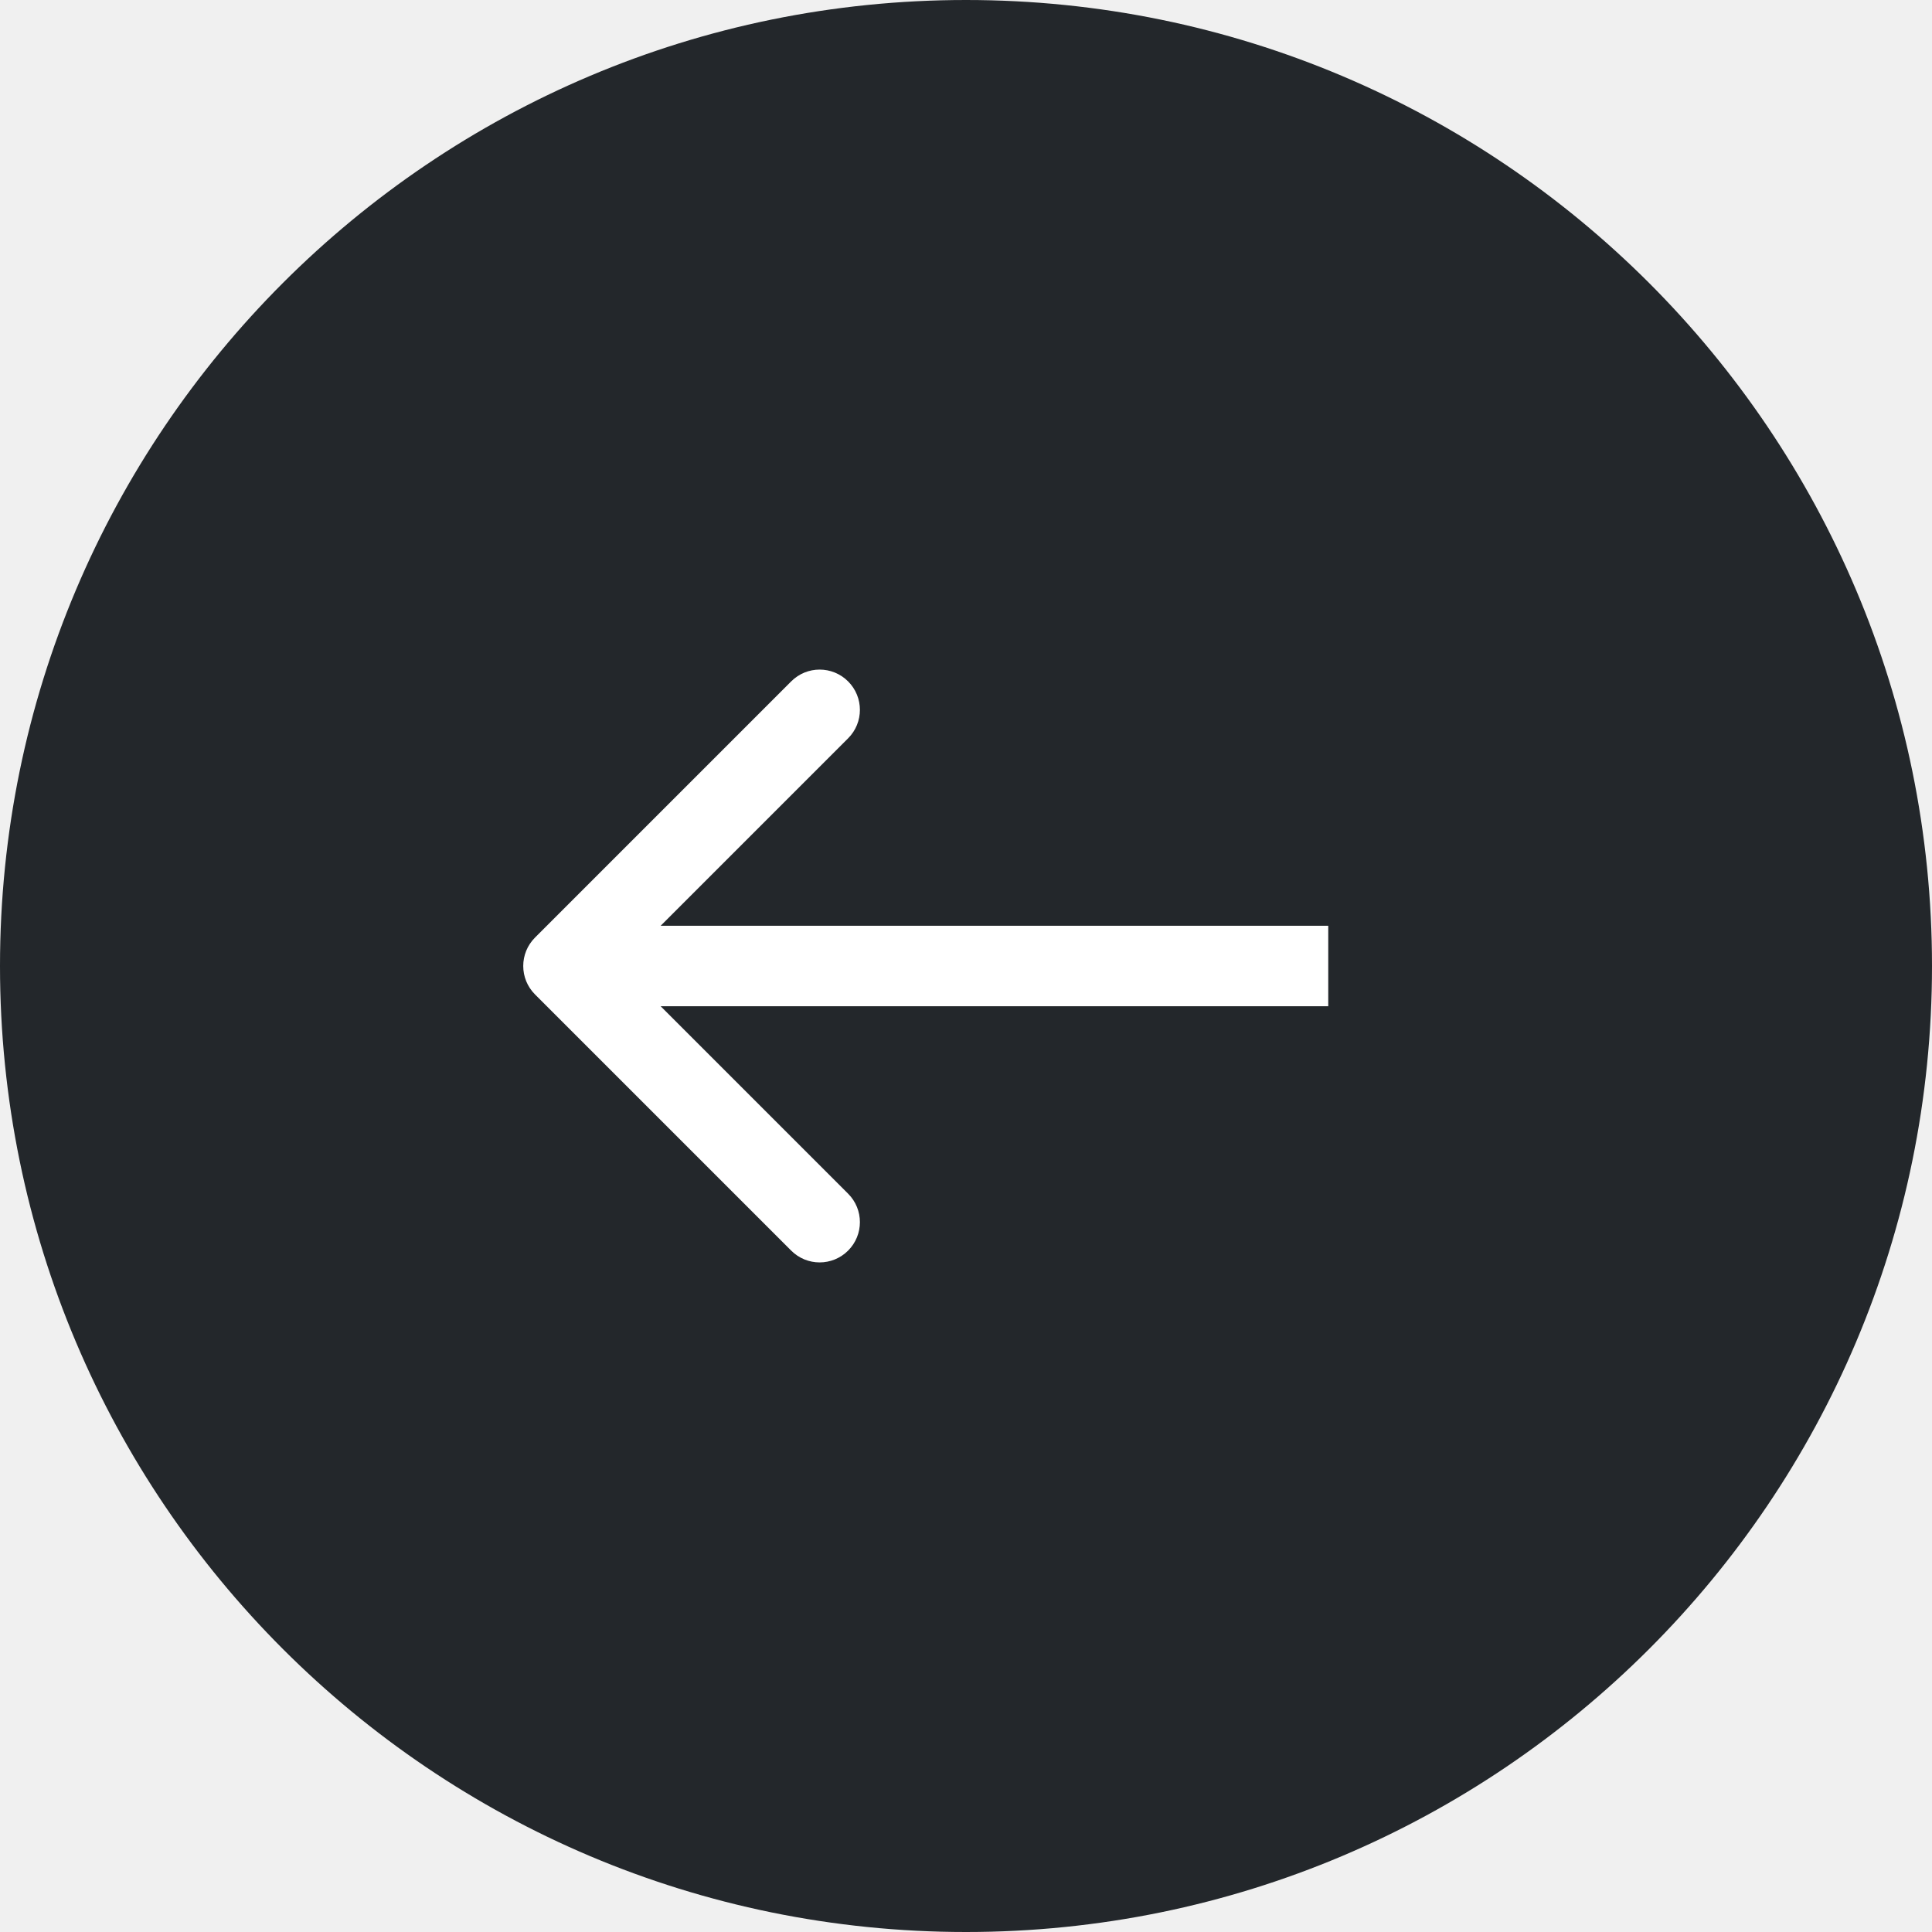
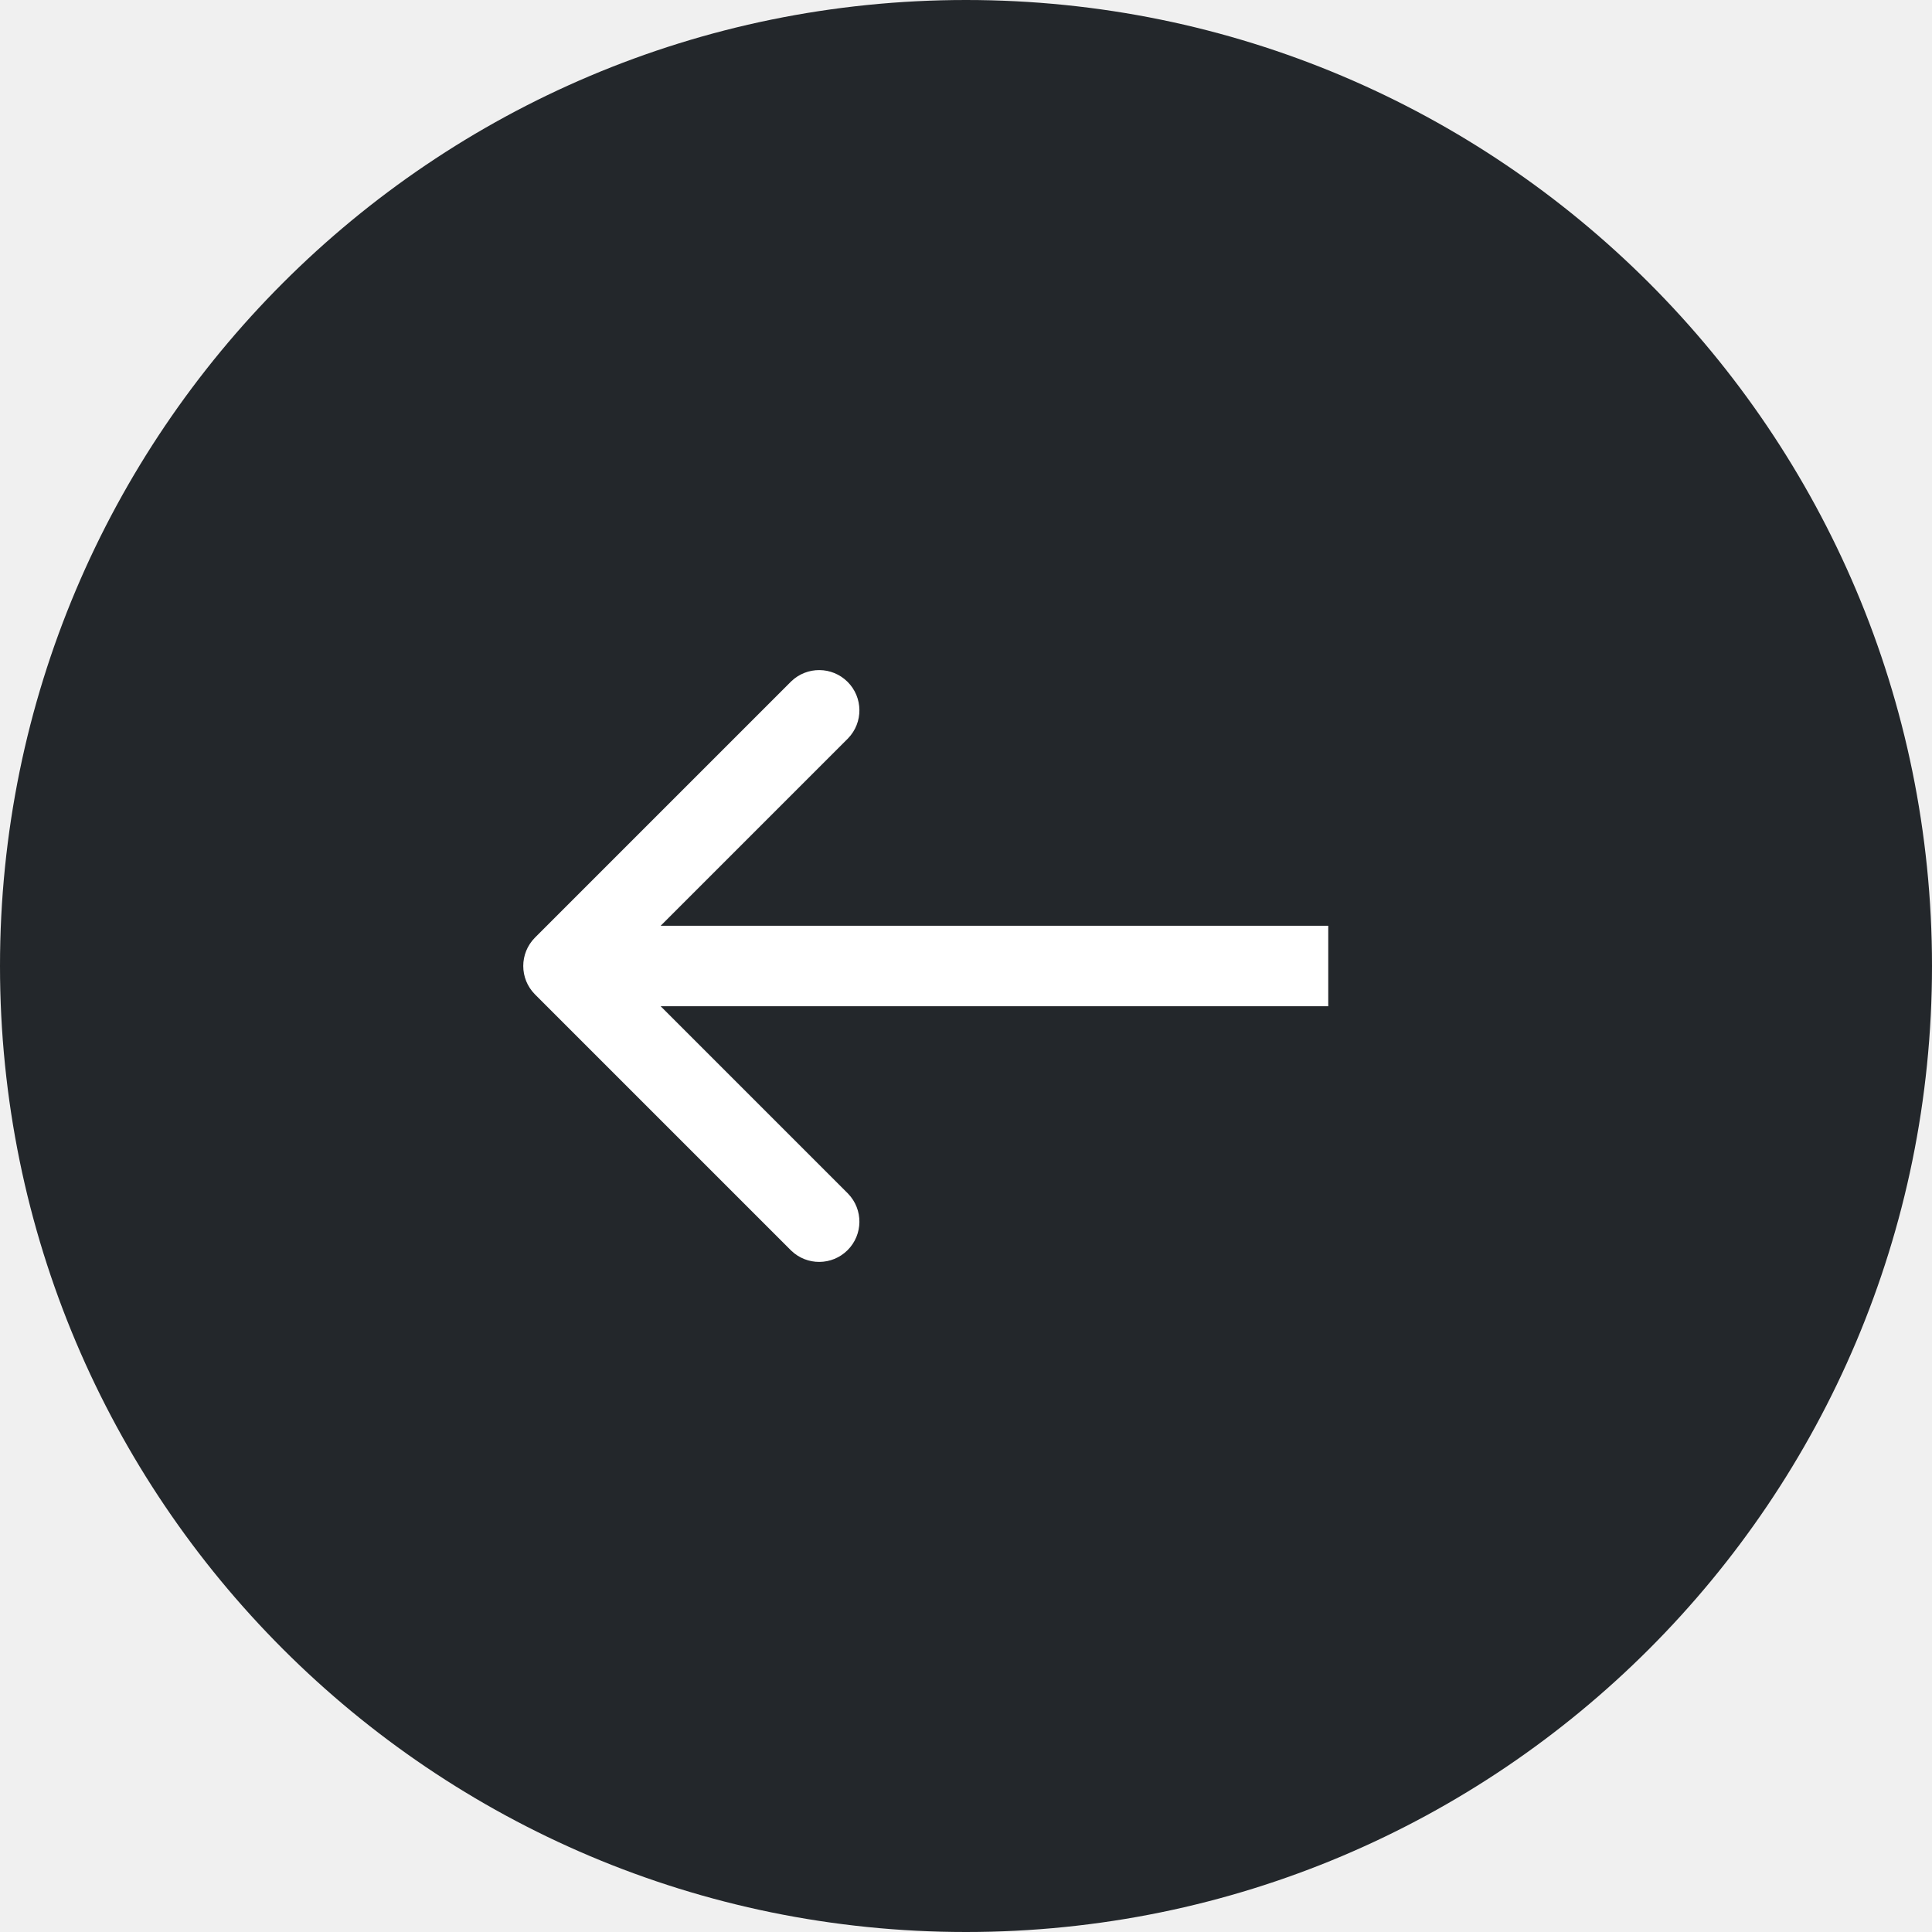
<svg xmlns="http://www.w3.org/2000/svg" width="48" height="48" viewBox="0 0 48 48" fill="none">
  <circle cx="24" cy="24" r="24" transform="matrix(-1 0 0 1 48 0)" fill="#23272B" />
-   <path d="M13.293 24.707C12.902 24.317 12.902 23.683 13.293 23.293L19.657 16.929C20.047 16.538 20.68 16.538 21.071 16.929C21.462 17.32 21.462 17.953 21.071 18.343L15.414 24L21.071 29.657C21.462 30.047 21.462 30.68 21.071 31.071C20.68 31.462 20.047 31.462 19.657 31.071L13.293 24.707ZM33 25L14 25L14 23L33 23L33 25Z" fill="white" />
+   <path d="M13.293 24.707a1 1 0 010-1.414l6.364-6.364a1 1 0 011.414 1.414L15.414 24l5.657 5.657a1 1 0 01-1.414 1.414l-6.364-6.364zM33 25H14v-2h19v2z" fill="#fff" />
</svg>
